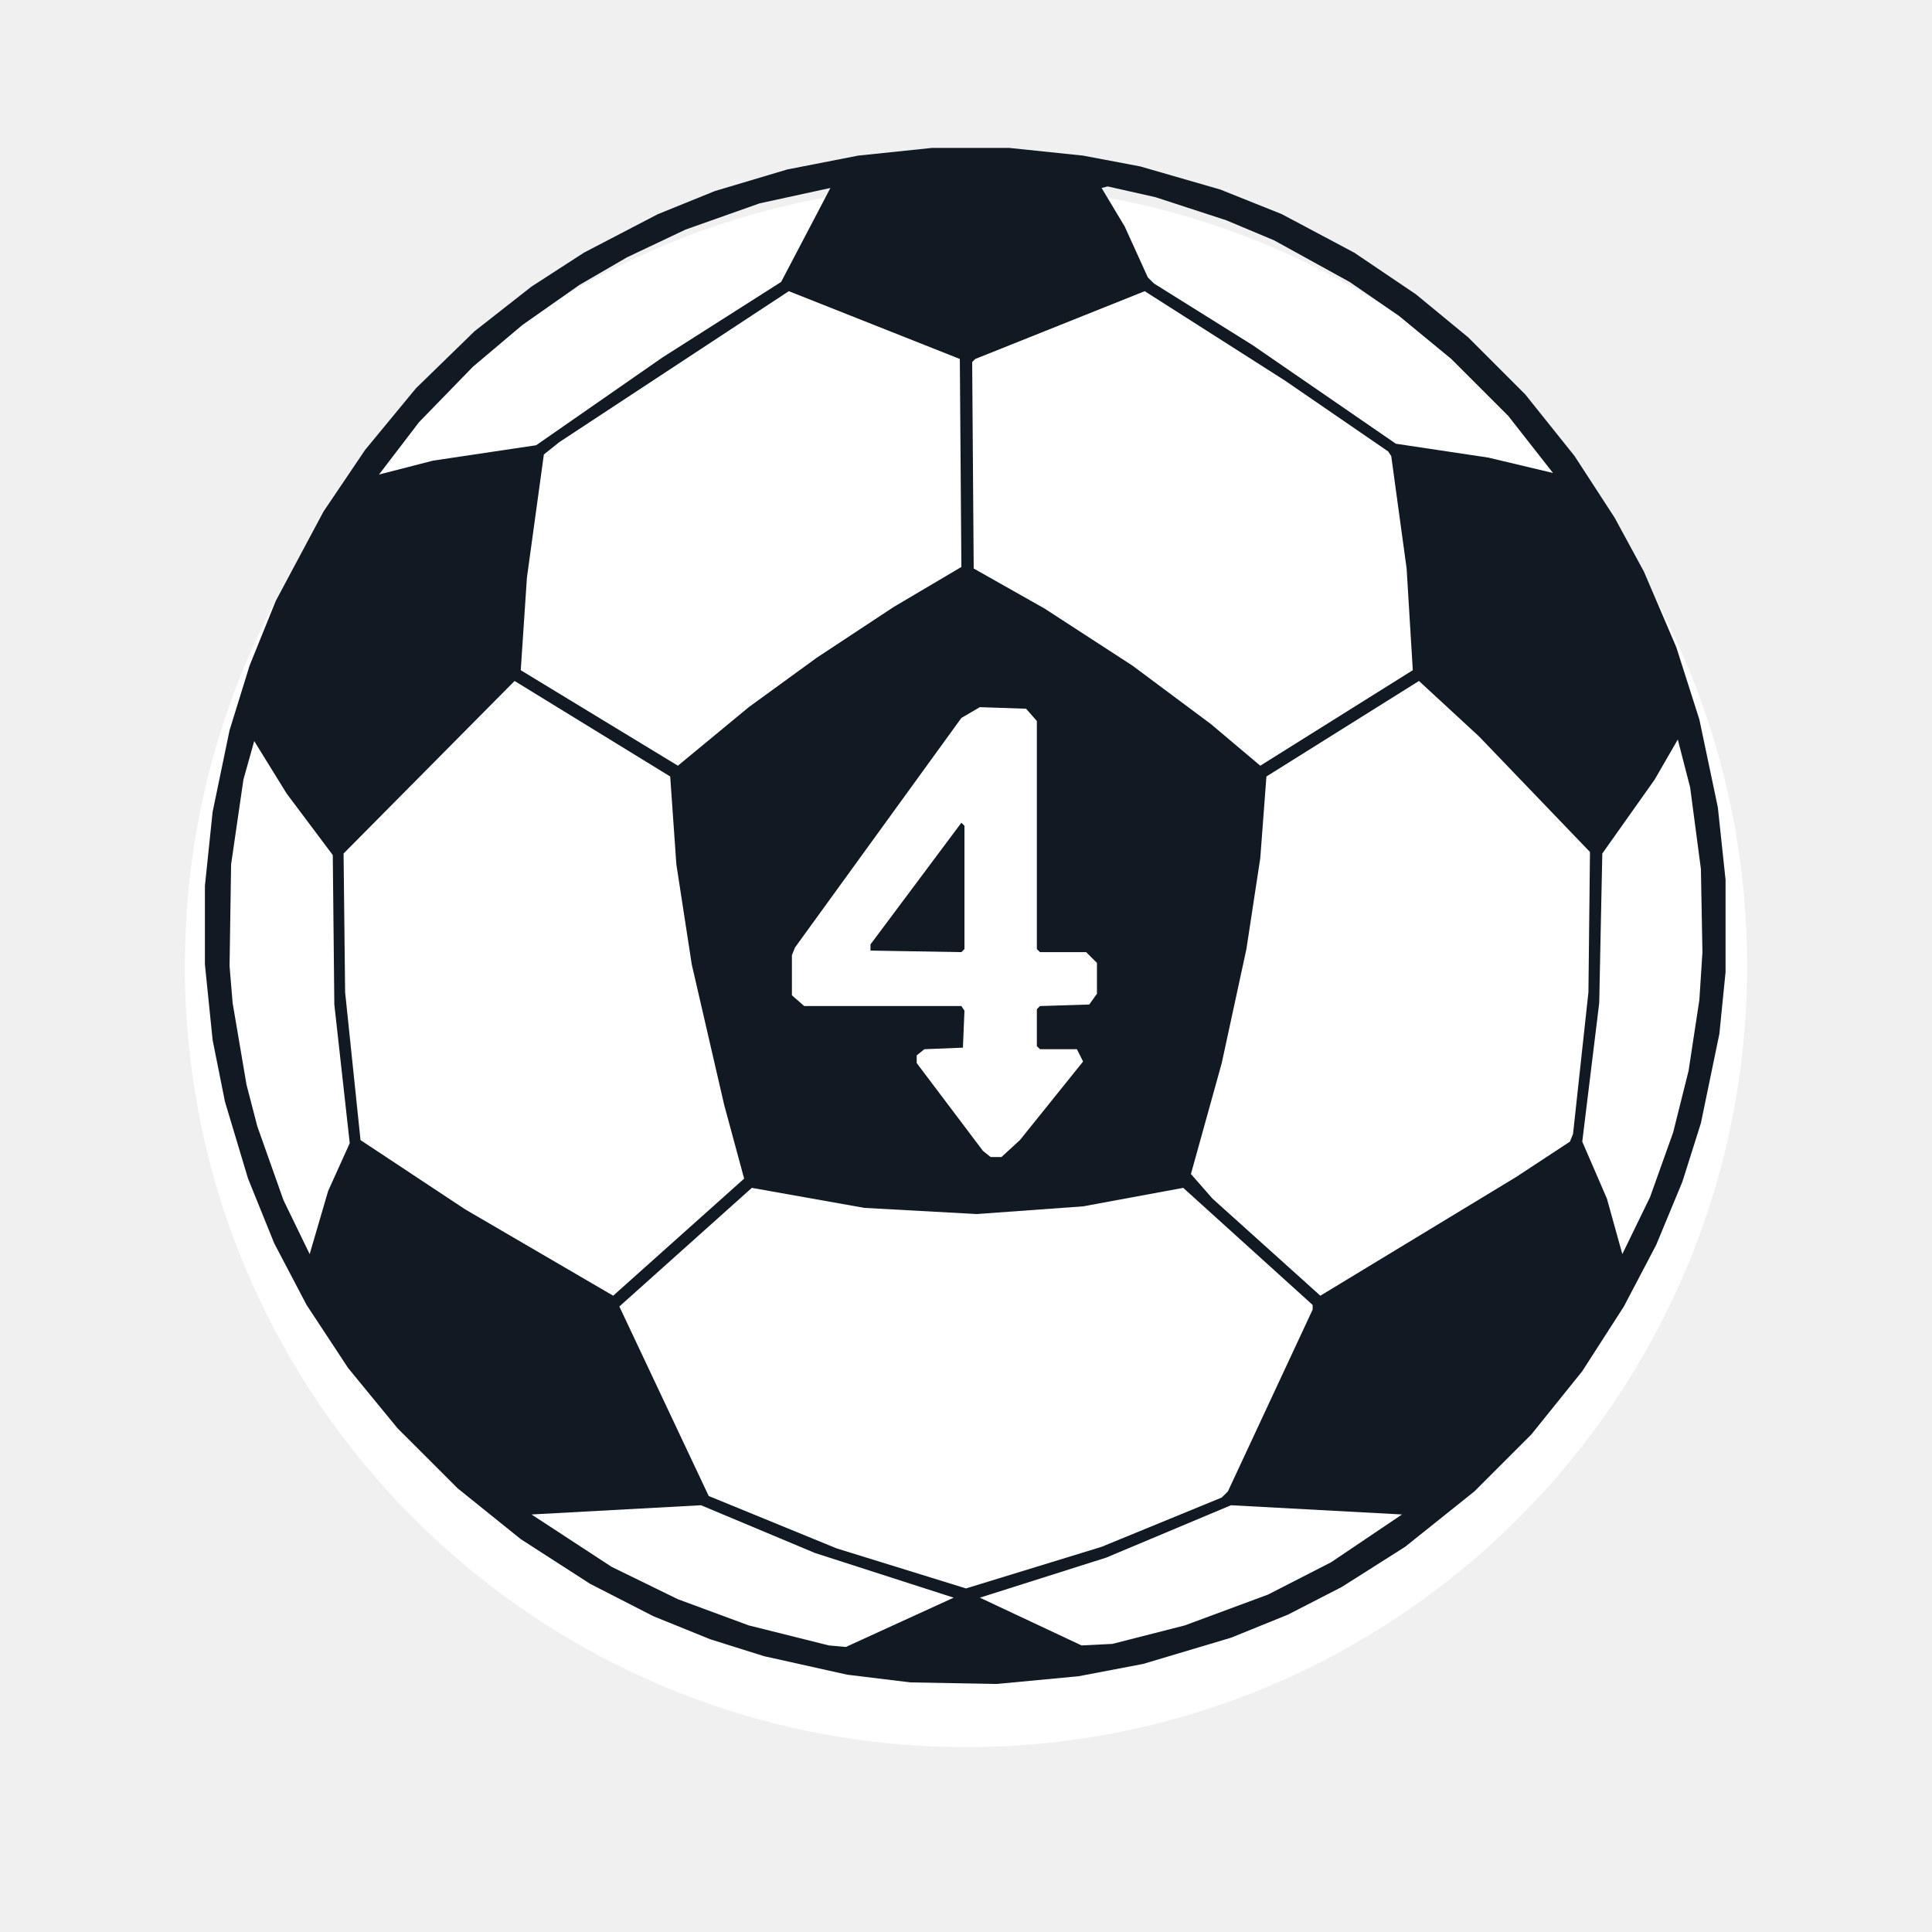
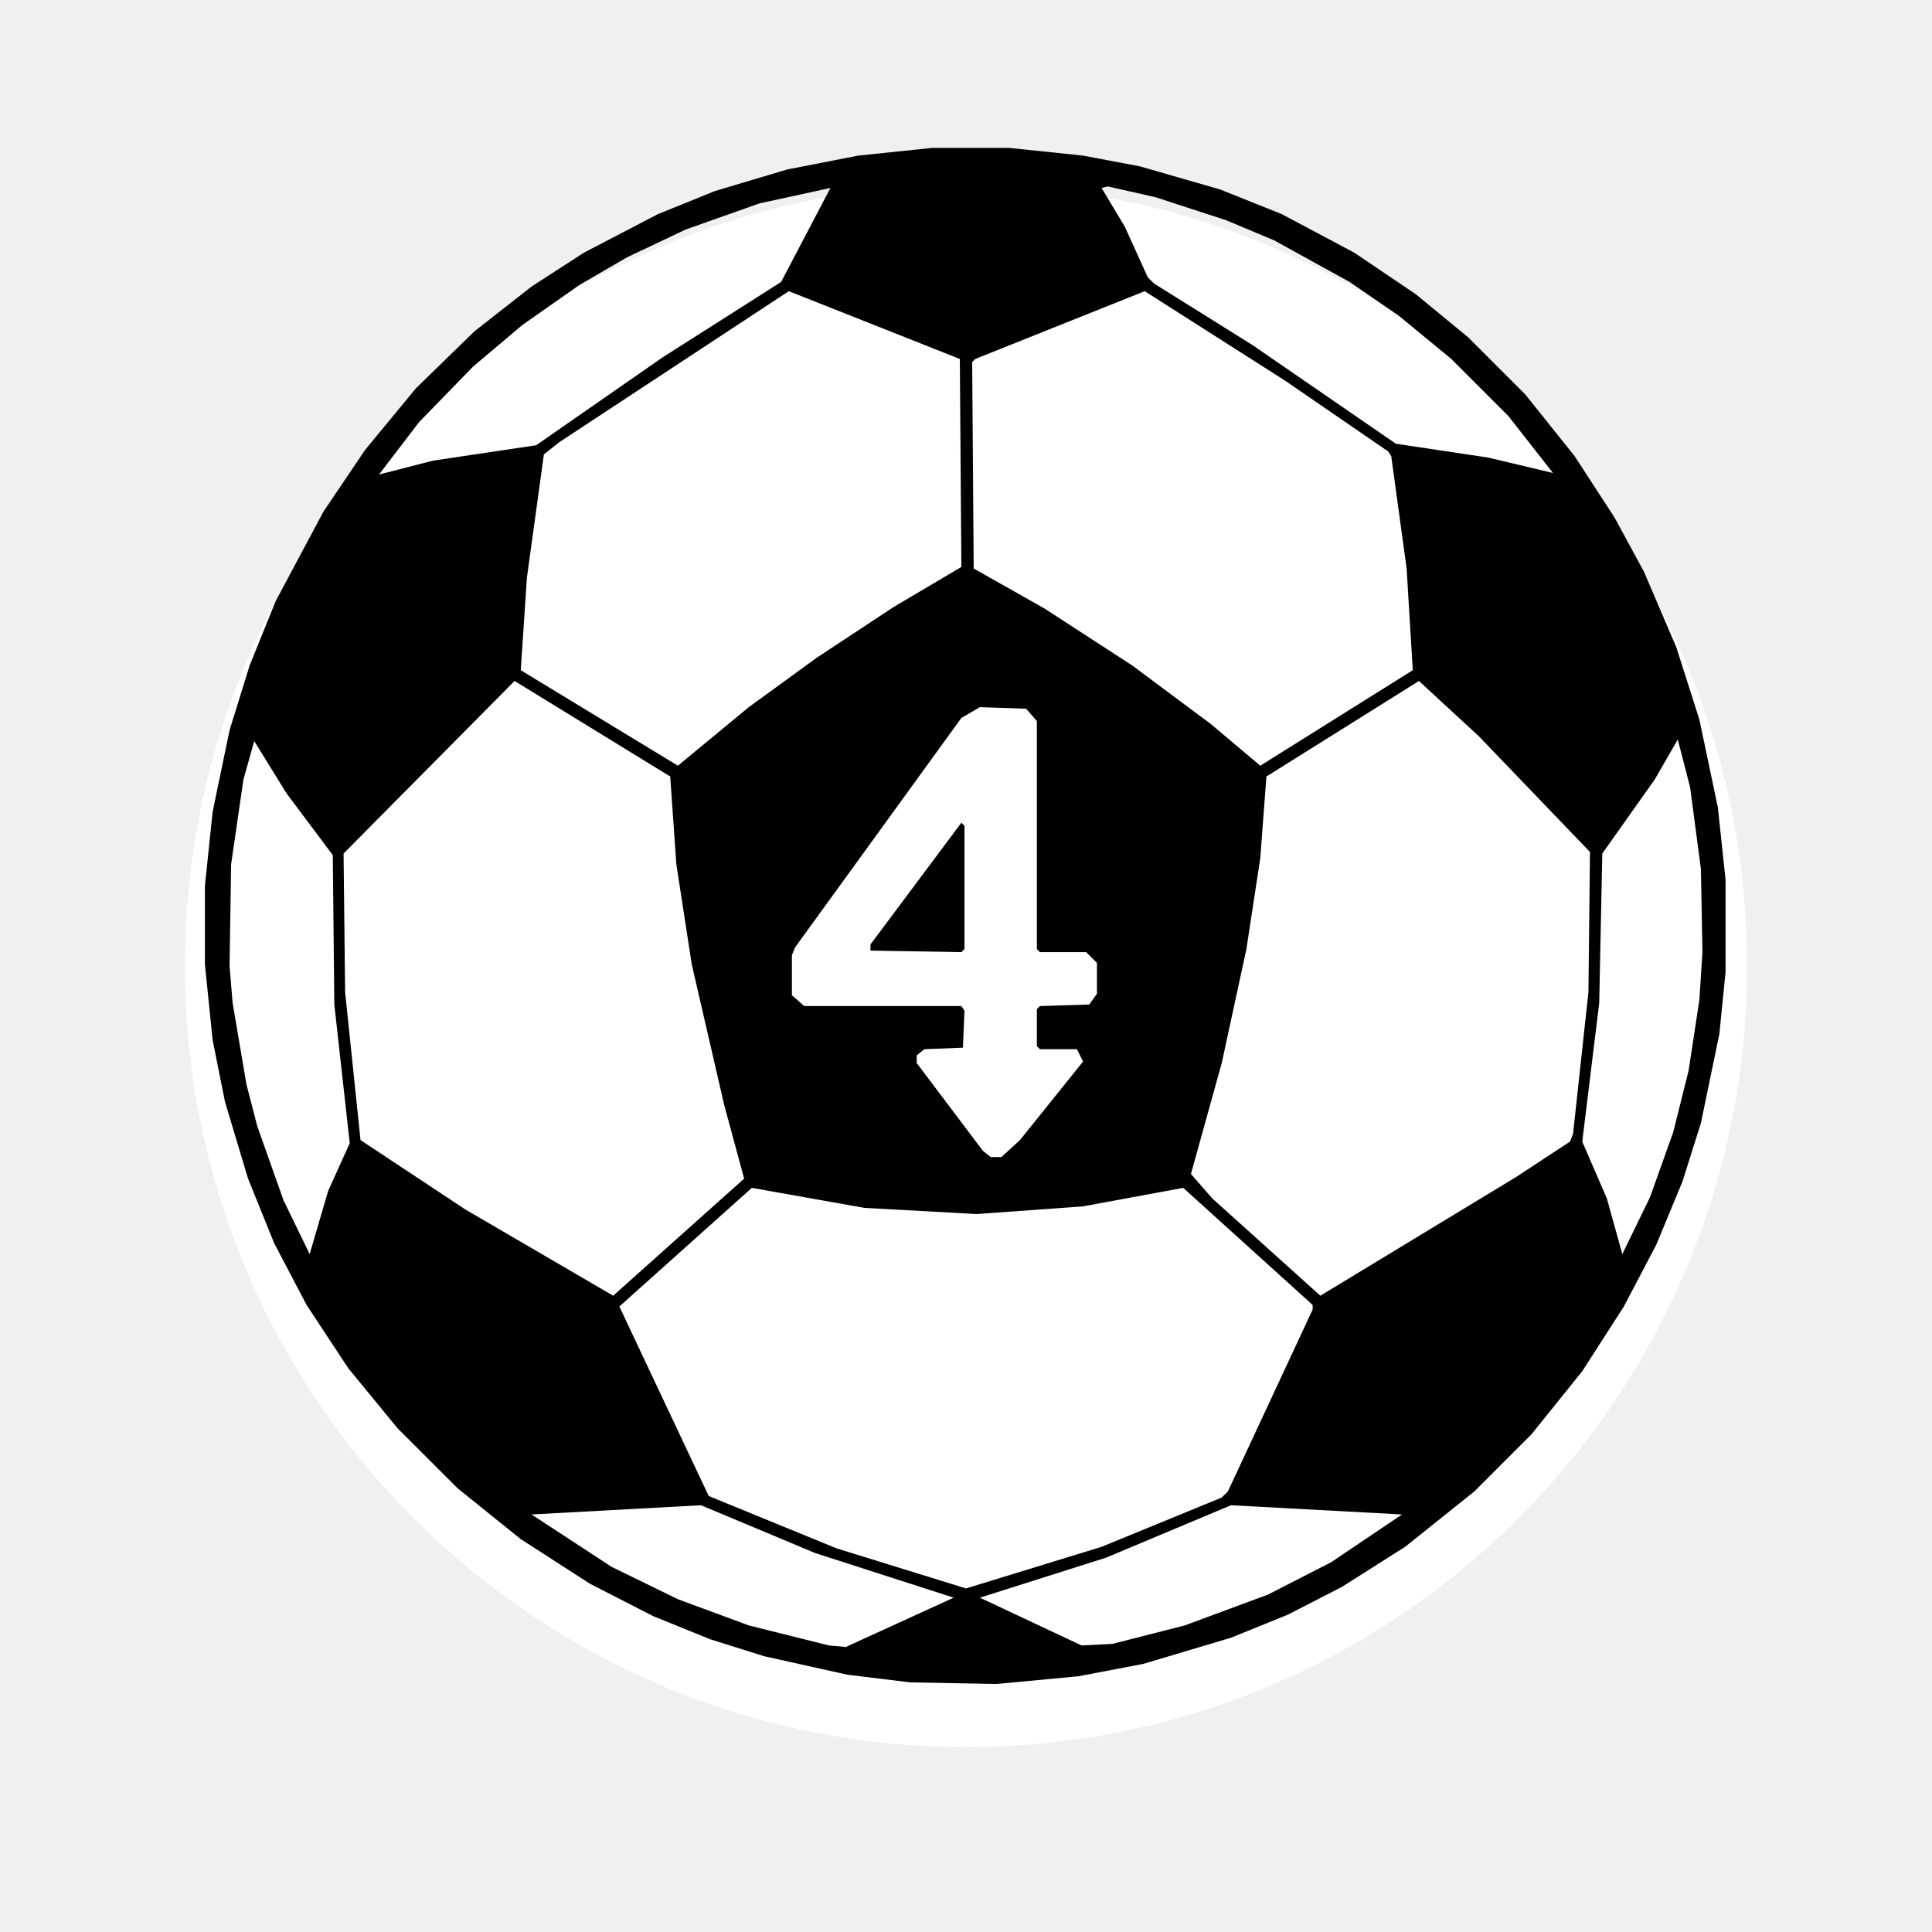
<svg xmlns="http://www.w3.org/2000/svg" width="1024" height="1024" viewBox="0 0 1024 1024" role="img" aria-labelledby="title desc">
  <ellipse cx="512" cy="512" rx="414" ry="414" fill="#ffffff" />
-   <path fill="#111923" fill-rule="evenodd" d="       M 494.04 78.39 L 454.84 82.48 L 417.28 89.82 L 378.90 101.26 L 348.68 113.51 L 309.49 133.92 L 281.72 151.89 L 251.51 175.57 L 220.48 205.78 L 193.53 238.44 L 171.48 271.11 L 146.17 318.47 L 132.29 352.77 L 121.67 387.06 L 112.69 430.34 L 108.61 469.54 L 108.61 511.18 L 112.69 551.20 L 119.22 583.86 L 131.47 624.69 L 145.35 658.99 L 162.50 691.65 L 184.55 725.13 L 210.68 756.98 L 242.53 788.82 L 276.01 815.77 L 312.75 839.45 L 346.23 856.60 L 376.45 868.85 L 405.03 877.83 L 449.12 887.63 L 482.60 891.71 L 528.33 892.53 L 571.61 888.45 L 605.91 881.91 L 652.45 868.03 L 682.67 855.78 L 711.25 841.08 L 744.73 819.85 L 781.47 790.46 L 811.69 760.24 L 838.63 726.76 L 860.68 692.47 L 877.83 659.80 L 891.71 626.32 L 901.51 595.29 L 911.31 547.93 L 914.58 515.27 L 914.58 466.27 L 910.49 427.89 L 900.70 381.35 L 888.45 342.97 L 871.30 302.95 L 855.78 274.37 L 834.55 241.71 L 808.42 209.05 L 778.21 178.83 L 750.44 155.97 L 717.78 133.92 L 679.40 113.51 L 646.74 100.44 L 604.27 88.19 L 574.06 82.48 L 534.86 78.39 Z       M 328.27 692.47 L 398.49 629.59 L 458.11 640.20 L 517.72 643.47 L 574.06 639.39 L 627.14 629.59 L 695.73 691.65 L 695.73 694.10 L 650.82 790.46 L 647.55 793.72 L 583.86 819.85 L 512.00 841.90 L 443.41 820.67 L 375.63 792.91 Z       M 272.74 360.93 L 355.22 411.56 L 358.48 458.11 L 366.65 511.18 L 383.80 585.49 L 394.41 624.69 L 325.00 686.75 L 246.61 641.02 L 191.08 604.27 L 182.92 525.88 L 182.10 452.39 Z       M 752.08 360.93 L 783.92 390.33 L 842.72 451.57 L 841.90 525.88 L 833.74 601.01 L 832.10 605.09 L 803.52 623.87 L 699.81 686.75 L 642.65 635.30 L 631.22 622.24 L 647.55 563.44 L 660.62 503.02 L 667.97 454.84 L 671.23 411.56 Z       M 508.73 190.26 L 509.55 300.50 L 473.62 321.74 L 432.79 348.68 L 396.86 374.81 L 359.30 405.84 L 276.01 355.22 L 279.27 306.22 L 288.26 240.89 L 296.42 234.36 L 418.09 154.33 Z       M 516.90 190.26 L 606.72 154.33 L 681.03 201.70 L 735.74 239.26 L 737.38 241.71 L 745.54 301.32 L 748.81 355.22 L 667.97 405.84 L 641.84 383.80 L 600.19 352.77 L 553.65 322.55 L 516.08 301.32 L 515.27 191.90 Z       M 519.35 374.81 L 543.85 375.63 L 549.56 382.16 L 549.56 503.02 L 551.20 504.65 L 575.69 504.65 L 581.41 510.37 L 581.41 526.70 L 577.33 532.41 L 551.20 533.23 L 549.56 534.86 L 549.56 554.46 L 551.20 556.10 L 570.79 556.10 L 574.06 562.63 L 540.58 604.27 L 530.78 613.26 L 525.07 613.26 L 520.98 609.99 L 485.87 563.44 L 485.87 559.36 L 489.95 556.10 L 510.37 555.28 L 511.18 535.68 L 509.55 533.23 L 426.26 533.23 L 419.73 527.52 L 419.73 506.28 L 421.36 502.20 L 509.55 380.53 Z       M 440.14 99.62 L 414.01 149.44 L 351.13 189.45 L 284.17 235.99 L 229.46 244.16 L 200.88 251.51 L 222.11 223.74 L 250.69 194.35 L 276.82 172.30 L 307.04 151.07 L 332.35 136.37 L 363.38 121.67 L 402.58 107.79 Z       M 583.86 99.62 L 587.13 98.81 L 612.44 104.52 L 650.00 116.77 L 675.32 127.39 L 715.33 149.44 L 741.46 167.40 L 769.22 190.26 L 799.44 220.48 L 823.12 250.69 L 788.82 242.53 L 739.83 235.18 L 663.89 182.92 L 611.62 150.25 L 608.36 146.99 L 596.11 120.04 Z       M 134.74 392.78 L 151.89 420.54 L 176.38 453.21 L 177.20 532.41 L 185.37 605.91 L 173.93 631.22 L 164.13 664.70 L 150.25 636.12 L 136.37 596.93 L 130.65 574.88 L 123.30 531.60 L 121.67 512.00 L 122.49 458.11 L 129.02 413.19 Z       M 889.26 391.96 L 895.80 417.28 L 901.51 460.56 L 902.33 504.65 L 900.70 529.96 L 894.98 567.53 L 886.81 600.19 L 874.56 634.49 L 859.87 664.70 L 851.70 635.30 L 838.63 605.09 L 847.62 531.60 L 849.25 452.39 L 877.01 413.19 Z       M 743.09 802.70 L 705.53 828.02 L 672.05 845.17 L 627.96 861.50 L 589.58 871.30 L 573.24 872.11 L 519.35 846.80 L 586.31 825.57 L 652.45 797.81 Z       M 281.72 802.70 L 371.55 797.81 L 431.97 823.12 L 505.47 846.80 L 448.31 872.93 L 439.32 872.11 L 396.86 861.50 L 359.30 847.62 L 324.19 830.47 Z       M 509.55 436.06 L 461.37 500.57 L 461.37 503.83 L 509.55 504.65 L 511.18 503.02 L 511.18 437.69 Z   " />
+   <path fill="#000000" fill-rule="evenodd" d="       M 494.04 78.39 L 454.84 82.48 L 417.28 89.82 L 378.90 101.26 L 348.68 113.51 L 309.49 133.92 L 281.72 151.89 L 251.51 175.57 L 220.48 205.78 L 193.53 238.44 L 171.48 271.11 L 146.17 318.47 L 132.29 352.77 L 121.67 387.06 L 112.69 430.34 L 108.61 469.54 L 108.61 511.18 L 112.69 551.20 L 119.22 583.86 L 131.47 624.69 L 145.35 658.99 L 162.50 691.65 L 184.55 725.13 L 210.68 756.98 L 242.53 788.82 L 276.01 815.77 L 312.75 839.45 L 346.23 856.60 L 376.45 868.85 L 405.03 877.83 L 449.12 887.63 L 482.60 891.71 L 528.33 892.53 L 571.61 888.45 L 605.91 881.91 L 652.45 868.03 L 682.67 855.78 L 711.25 841.08 L 744.73 819.85 L 781.47 790.46 L 811.69 760.24 L 838.63 726.76 L 860.68 692.47 L 877.83 659.80 L 891.71 626.32 L 901.51 595.29 L 911.31 547.93 L 914.58 515.27 L 914.58 466.27 L 910.49 427.89 L 900.70 381.35 L 888.45 342.97 L 871.30 302.95 L 855.78 274.37 L 834.55 241.71 L 808.42 209.05 L 778.21 178.83 L 750.44 155.97 L 717.78 133.92 L 679.40 113.51 L 646.74 100.44 L 604.27 88.19 L 574.06 82.48 L 534.86 78.39 Z       M 328.27 692.47 L 398.49 629.59 L 458.11 640.20 L 517.72 643.47 L 574.06 639.39 L 627.14 629.59 L 695.73 691.65 L 695.73 694.10 L 650.82 790.46 L 647.55 793.72 L 583.86 819.85 L 512.00 841.90 L 443.41 820.67 L 375.63 792.91 Z       M 272.74 360.93 L 355.22 411.56 L 358.48 458.11 L 366.65 511.18 L 383.80 585.49 L 394.41 624.69 L 325.00 686.75 L 246.61 641.02 L 191.08 604.27 L 182.92 525.88 L 182.10 452.39 Z       M 752.08 360.93 L 783.92 390.33 L 842.72 451.57 L 841.90 525.88 L 833.74 601.01 L 832.10 605.09 L 803.52 623.87 L 699.81 686.75 L 642.65 635.30 L 631.22 622.24 L 647.55 563.44 L 660.62 503.02 L 667.97 454.84 L 671.23 411.56 Z       M 508.73 190.26 L 509.55 300.50 L 473.62 321.74 L 432.79 348.68 L 396.86 374.81 L 359.30 405.84 L 276.01 355.22 L 279.27 306.22 L 288.26 240.89 L 296.42 234.36 L 418.09 154.33 Z       M 516.90 190.26 L 606.72 154.33 L 681.03 201.70 L 735.74 239.26 L 737.38 241.71 L 745.54 301.32 L 748.81 355.22 L 667.97 405.84 L 641.84 383.80 L 600.19 352.77 L 553.65 322.55 L 516.08 301.32 L 515.27 191.90 Z       M 519.35 374.81 L 543.85 375.63 L 549.56 382.16 L 549.56 503.02 L 551.20 504.65 L 575.69 504.65 L 581.41 510.37 L 581.41 526.70 L 577.33 532.41 L 551.20 533.23 L 549.56 534.86 L 549.56 554.46 L 551.20 556.10 L 570.79 556.10 L 574.06 562.63 L 540.58 604.27 L 530.78 613.26 L 525.07 613.26 L 520.98 609.99 L 485.87 563.44 L 485.87 559.36 L 489.95 556.10 L 510.37 555.28 L 511.18 535.68 L 509.55 533.23 L 426.26 533.23 L 419.73 527.52 L 419.73 506.28 L 421.36 502.20 L 509.55 380.53 Z       M 440.14 99.62 L 414.01 149.44 L 351.13 189.45 L 284.17 235.99 L 229.46 244.16 L 200.88 251.51 L 222.11 223.74 L 250.69 194.35 L 276.82 172.30 L 307.04 151.07 L 332.35 136.37 L 363.38 121.67 L 402.58 107.79 Z       M 583.86 99.62 L 587.13 98.81 L 612.44 104.52 L 650.00 116.77 L 675.32 127.39 L 715.33 149.44 L 741.46 167.40 L 769.22 190.26 L 799.44 220.48 L 823.12 250.69 L 788.82 242.53 L 739.83 235.18 L 663.89 182.92 L 611.62 150.25 L 608.36 146.99 L 596.11 120.04 Z       M 134.74 392.78 L 151.89 420.54 L 176.38 453.21 L 177.20 532.41 L 185.37 605.91 L 173.93 631.22 L 164.13 664.70 L 150.25 636.12 L 136.37 596.93 L 130.65 574.88 L 123.30 531.60 L 121.67 512.00 L 122.49 458.11 L 129.02 413.19 Z       M 889.26 391.96 L 895.80 417.28 L 901.51 460.56 L 902.33 504.65 L 900.70 529.96 L 894.98 567.53 L 886.81 600.19 L 874.56 634.49 L 859.87 664.70 L 851.70 635.30 L 838.63 605.09 L 847.62 531.60 L 849.25 452.39 L 877.01 413.19 Z       M 743.09 802.70 L 705.53 828.02 L 672.05 845.17 L 627.96 861.50 L 589.58 871.30 L 573.24 872.11 L 519.35 846.80 L 586.31 825.57 L 652.45 797.81 Z       M 281.72 802.70 L 371.55 797.81 L 431.97 823.12 L 505.47 846.80 L 448.31 872.93 L 439.32 872.11 L 396.86 861.50 L 359.30 847.62 L 324.19 830.47 Z       M 509.55 436.06 L 461.37 500.57 L 461.37 503.83 L 509.55 504.65 L 511.18 503.02 L 511.18 437.69 Z   " />
</svg>
